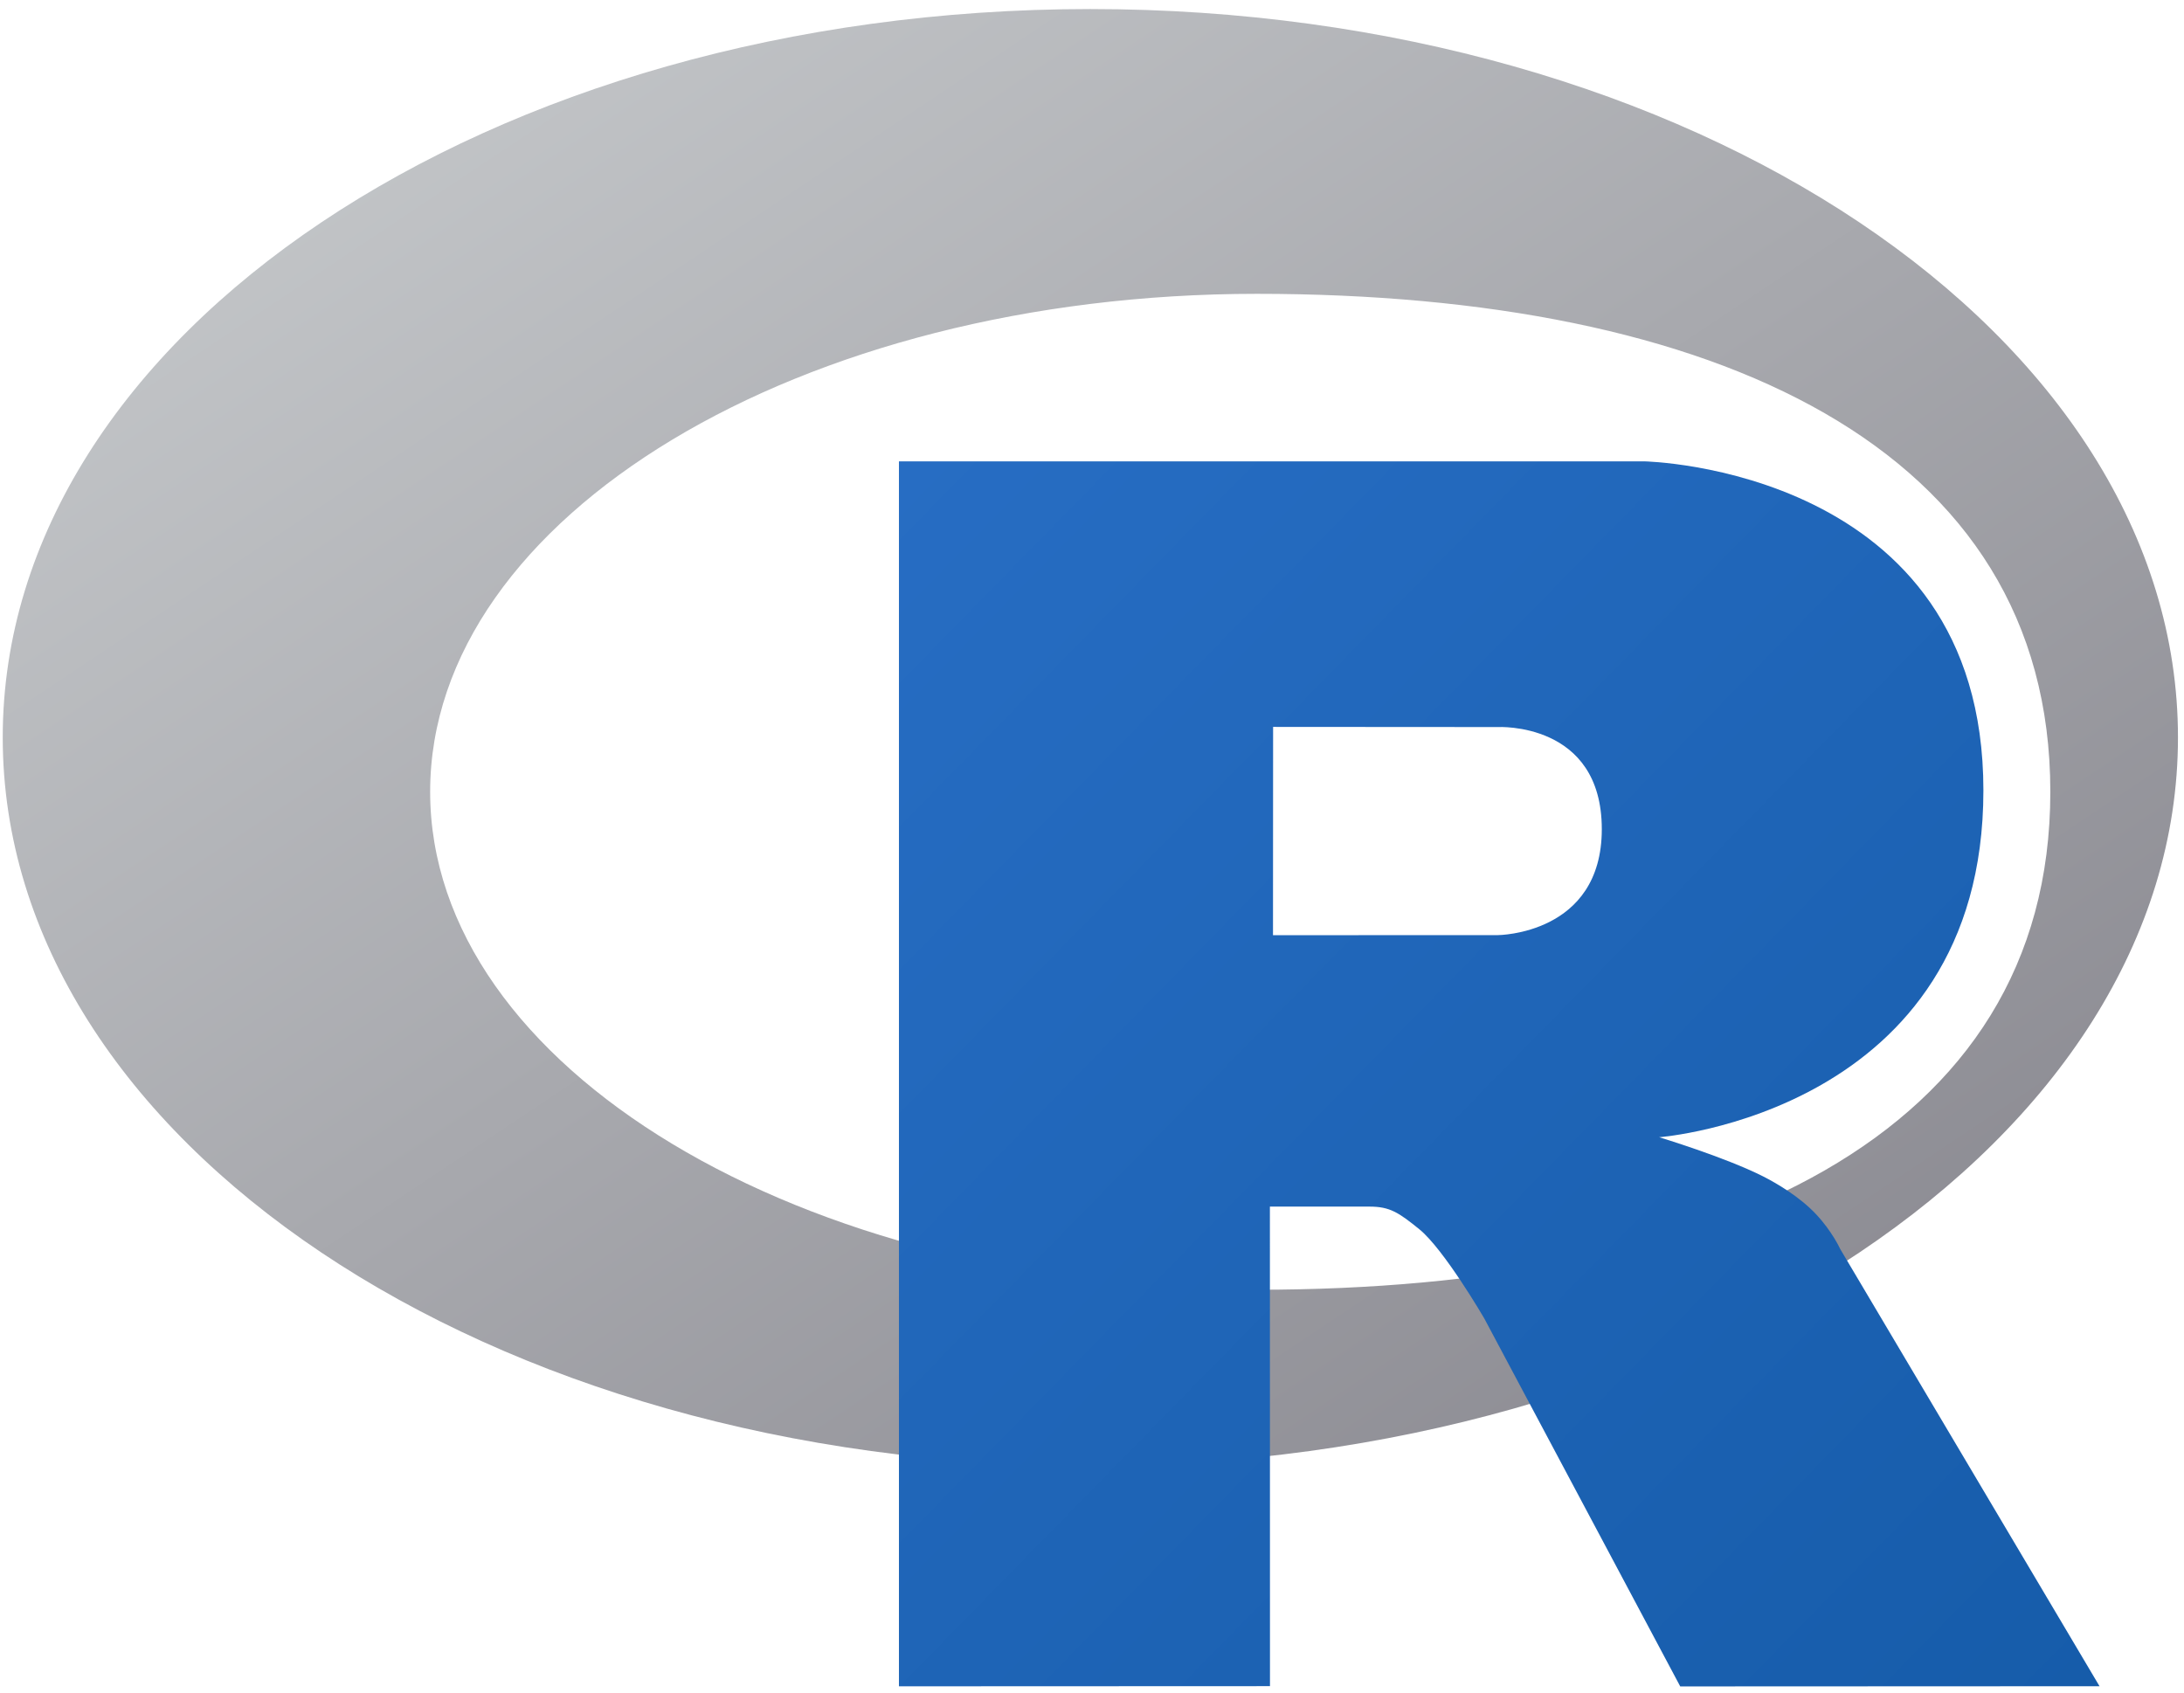
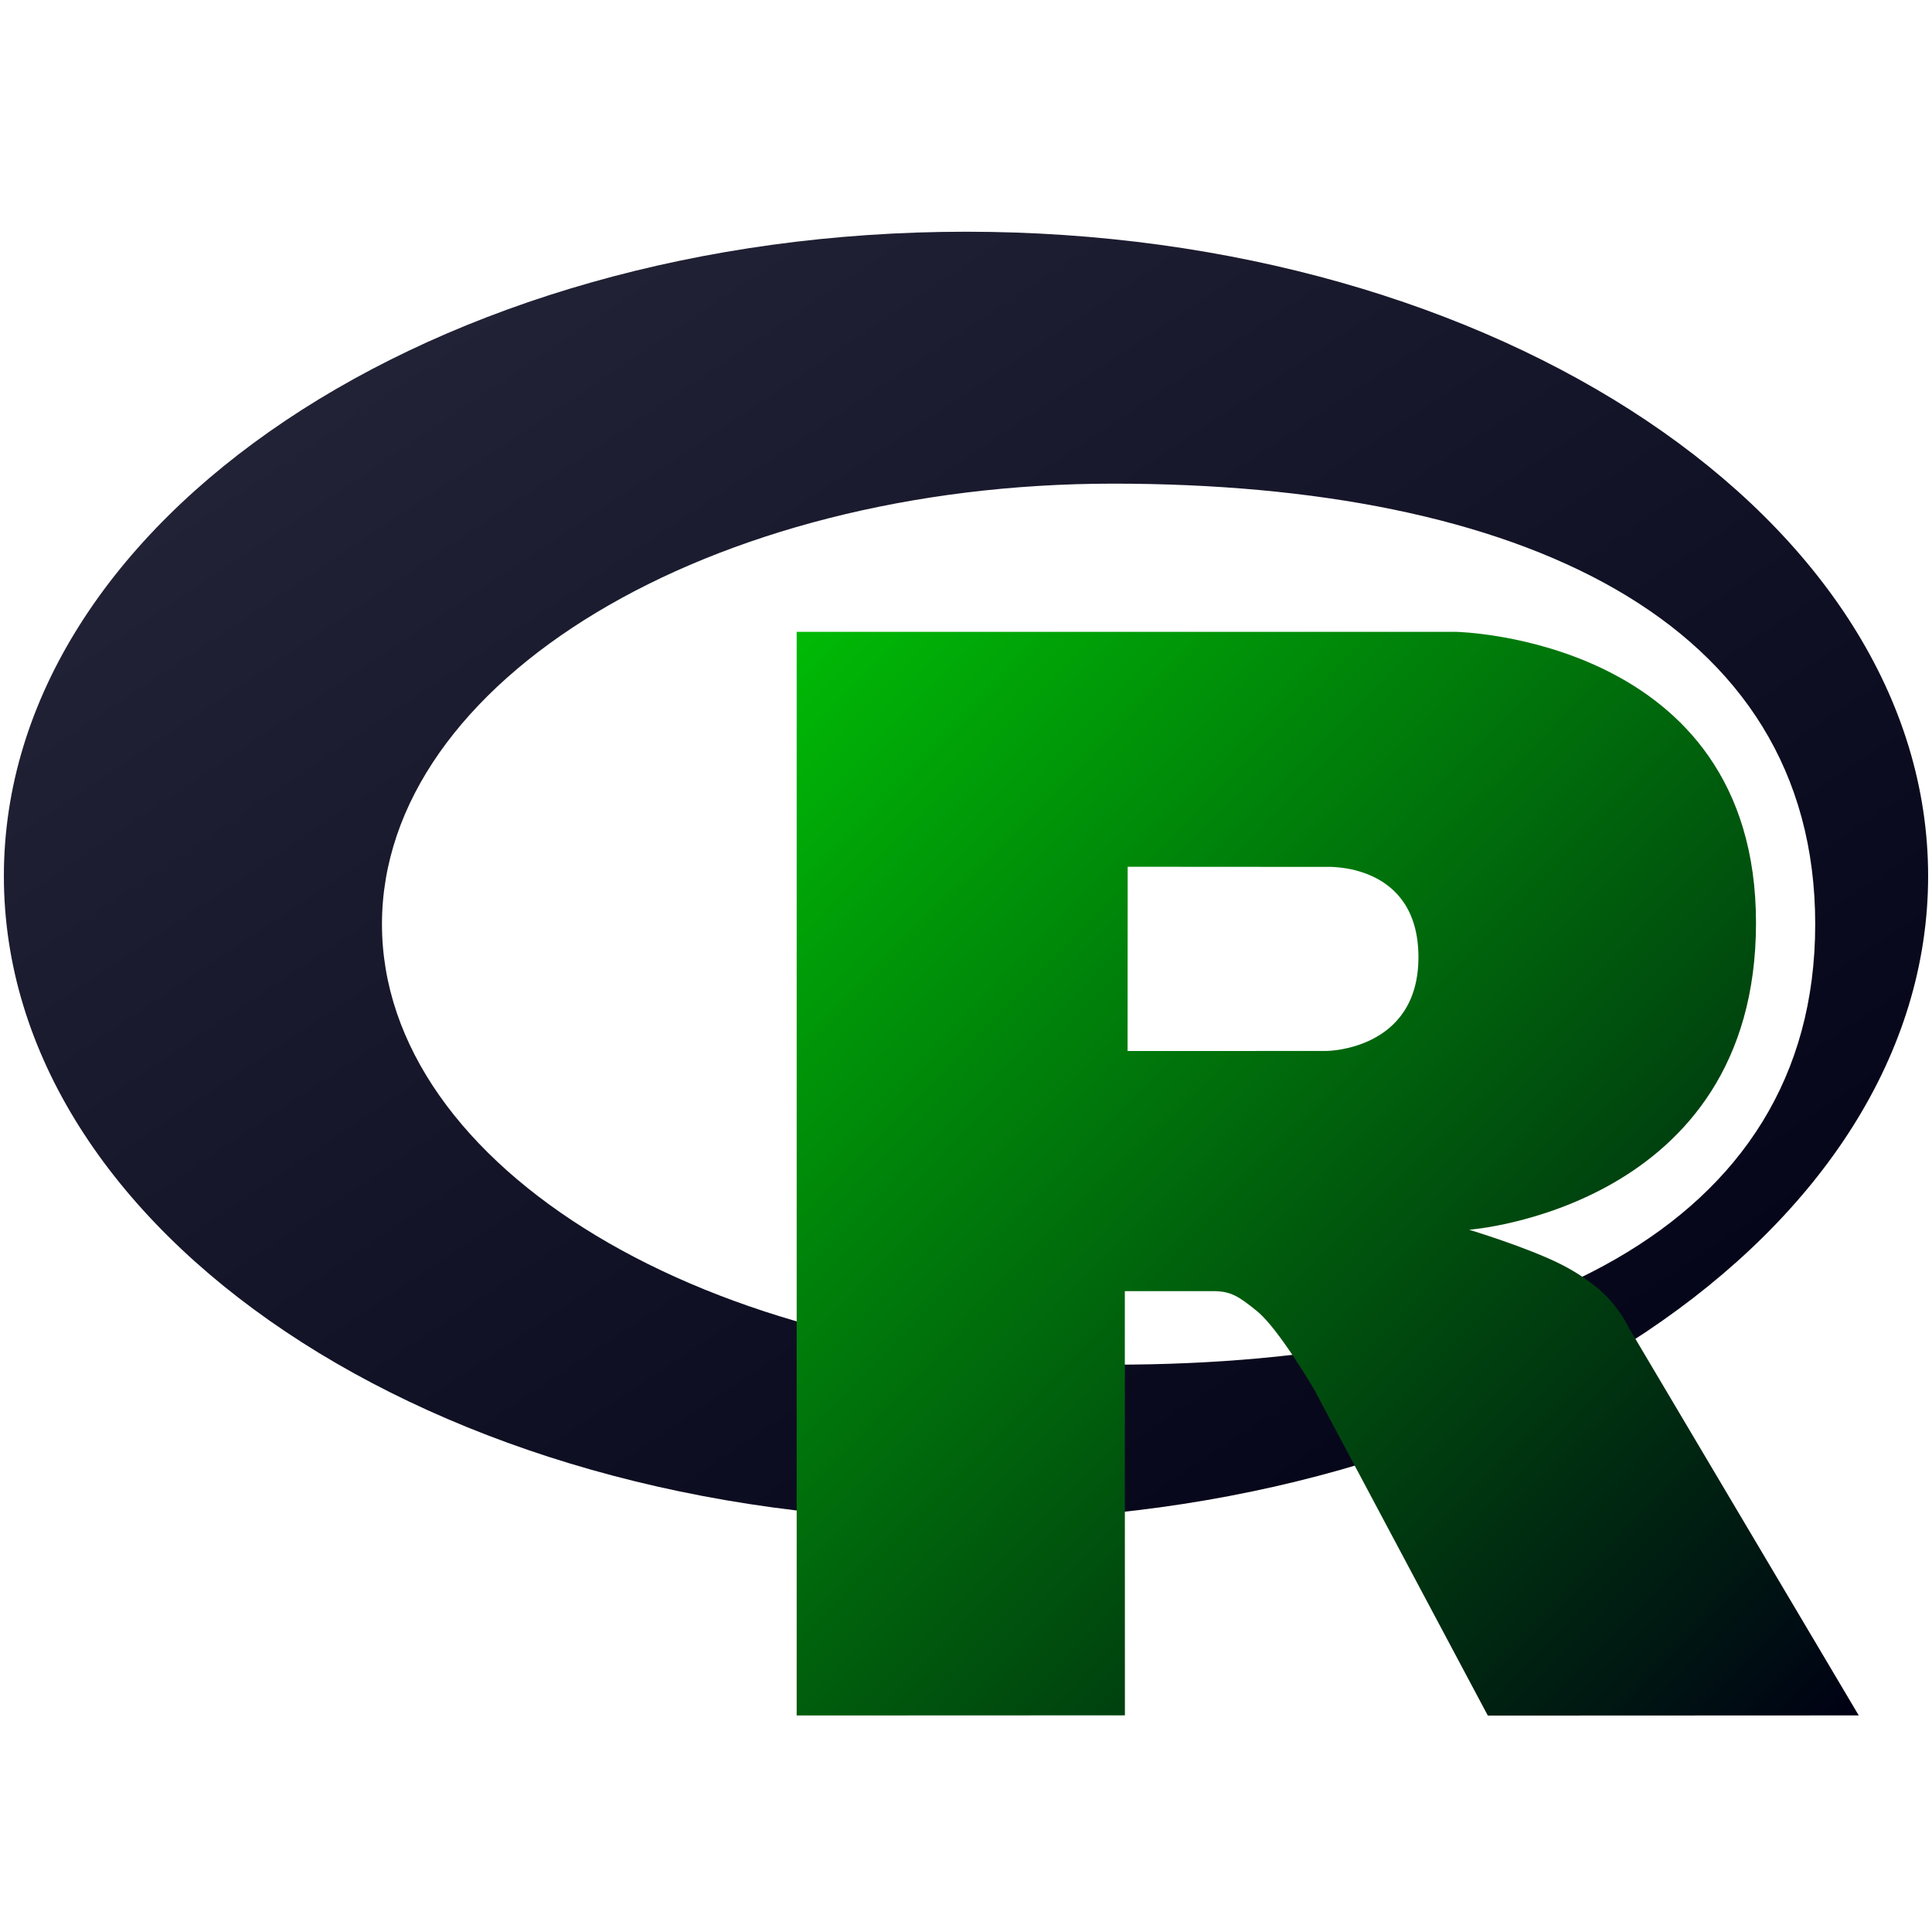
- <svg xmlns="http://www.w3.org/2000/svg" preserveAspectRatio="xMidYMid" width="724" height="561" viewBox="0 0 724 561">
-   <defs>
-     <linearGradient id="gradientFill-1" x1="0" x2="1" y1="0" y2="1" gradientUnits="objectBoundingBox" spreadMethod="pad">
-       <stop offset="0" stop-color="rgb(203,206,208)" stop-opacity="1" />
-       <stop offset="1" stop-color="rgb(132,131,139)" stop-opacity="1" />
+ <svg xmlns="http://www.w3.org/2000/svg" preserveAspectRatio="xMidYMid" width="724" height="724" viewBox="0 0 724 724" version="1.1" id="svg5">
+   <defs id="defs4">
+     <linearGradient id="gradientFill-1" x1="0.741" x2="590.863" y1="3.666" y2="593.787" gradientUnits="userSpaceOnUse" spreadMethod="pad" gradientTransform="matrix(1.221942,0,0,0.8183692,0.547,83.83609)">
+       <stop offset="0" stop-color="rgb(203,206,208)" stop-opacity="1" id="stop1" style="stop-color:#28283c;stop-opacity:1;" />
+       <stop offset="1" stop-color="rgb(132,131,139)" stop-opacity="1" id="stop2" style="stop-color:#000014;stop-opacity:1;" />
    </linearGradient>
-     <linearGradient id="gradientFill-2" x1="0" x2="1" y1="0" y2="1" gradientUnits="objectBoundingBox" spreadMethod="pad">
-       <stop offset="0" stop-color="rgb(39,109,195)" stop-opacity="1" />
-       <stop offset="1" stop-color="rgb(22,92,170)" stop-opacity="1" />
+     <linearGradient id="gradientFill-2" x1="150.782" x2="703.067" y1="2.97" y2="553.442" gradientUnits="userSpaceOnUse" spreadMethod="pad" gradientTransform="matrix(0.9899476,0,0,1.010155,0.547,83.83609)">
+       <stop offset="0" stop-color="rgb(39,109,195)" stop-opacity="1" id="stop3" style="stop-color:#00ff00;stop-opacity:1;" />
+       <stop offset="1" stop-color="rgb(22,92,170)" stop-opacity="1" id="stop4" style="stop-color:#000014;stop-opacity:1;" />
    </linearGradient>
  </defs>
-   <path d="M361.453,485.937 C162.329,485.937 0.906,377.828 0.906,244.469 C0.906,111.109 162.329,3.000 361.453,3.000 C560.578,3.000 722.000,111.109 722.000,244.469 C722.000,377.828 560.578,485.937 361.453,485.937 ZM416.641,97.406 C265.289,97.406 142.594,171.314 142.594,262.484 C142.594,353.654 265.289,427.562 416.641,427.562 C567.992,427.562 679.687,377.033 679.687,262.484 C679.687,147.971 567.992,97.406 416.641,97.406 Z" fill="url(#gradientFill-1)" fill-rule="evenodd" />
-   <path d="M550.000,377.000 C550.000,377.000 571.822,383.585 584.500,390.000 C588.899,392.226 596.510,396.668 602.000,402.500 C607.378,408.212 610.000,414.000 610.000,414.000 L696.000,559.000 L557.000,559.062 L492.000,437.000 C492.000,437.000 478.690,414.131 470.500,407.500 C463.668,401.969 460.755,400.000 454.000,400.000 C449.298,400.000 420.974,400.000 420.974,400.000 L421.000,558.974 L298.000,559.026 L298.000,152.938 L545.000,152.938 C545.000,152.938 657.500,154.967 657.500,262.000 C657.500,369.033 550.000,377.000 550.000,377.000 ZM496.500,241.024 L422.037,240.976 L422.000,310.026 L496.500,310.002 C496.500,310.002 531.000,309.895 531.000,274.877 C531.000,239.155 496.500,241.024 496.500,241.024 Z" fill="url(#gradientFill-2)" fill-rule="evenodd" />
+   <path d="m 362,569.773 c -199.124,0 -360.547,-108.109 -360.547,-241.468 0,-133.36 161.423,-241.469 360.547,-241.469 199.125,0 360.547,108.109 360.547,241.469 0,133.359 -161.422,241.468 -360.547,241.468 z m 55.188,-388.531 c -151.352,0 -274.047,73.908 -274.047,165.078 0,91.17 122.695,165.078 274.047,165.078 151.351,0 263.046,-50.529 263.046,-165.078 0,-114.513 -111.695,-165.078 -263.046,-165.078 z" fill="url(#gradientFill-1)" fill-rule="evenodd" id="path4" style="fill:url(#gradientFill-1)" />
+   <path d="m 550.547,460.836 c 0,0 21.822,6.585 34.5,13 4.399,2.226 12.01,6.668 17.5,12.5 5.378,5.712 8,11.5 8,11.5 l 86,145 -139,0.062 -65,-122.062 c 0,0 -13.31,-22.869 -21.5,-29.5 -6.832,-5.531 -9.745,-7.5 -16.5,-7.5 -4.702,0 -33.026,0 -33.026,0 l 0.026,158.974 -123,0.052 v -406.088 h 247 c 0,0 112.5,2.029 112.5,109.062 0,107.033 -107.5,115 -107.5,115 z m -53.5,-135.976 -74.463,-0.048 -0.037,69.05 74.5,-0.024 c 0,0 34.5,-0.107 34.5,-35.125 0,-35.722 -34.5,-33.853 -34.5,-33.853 z" fill="url(#gradientFill-2)" fill-rule="evenodd" id="path5" style="fill:url(#gradientFill-2)" />
</svg>
